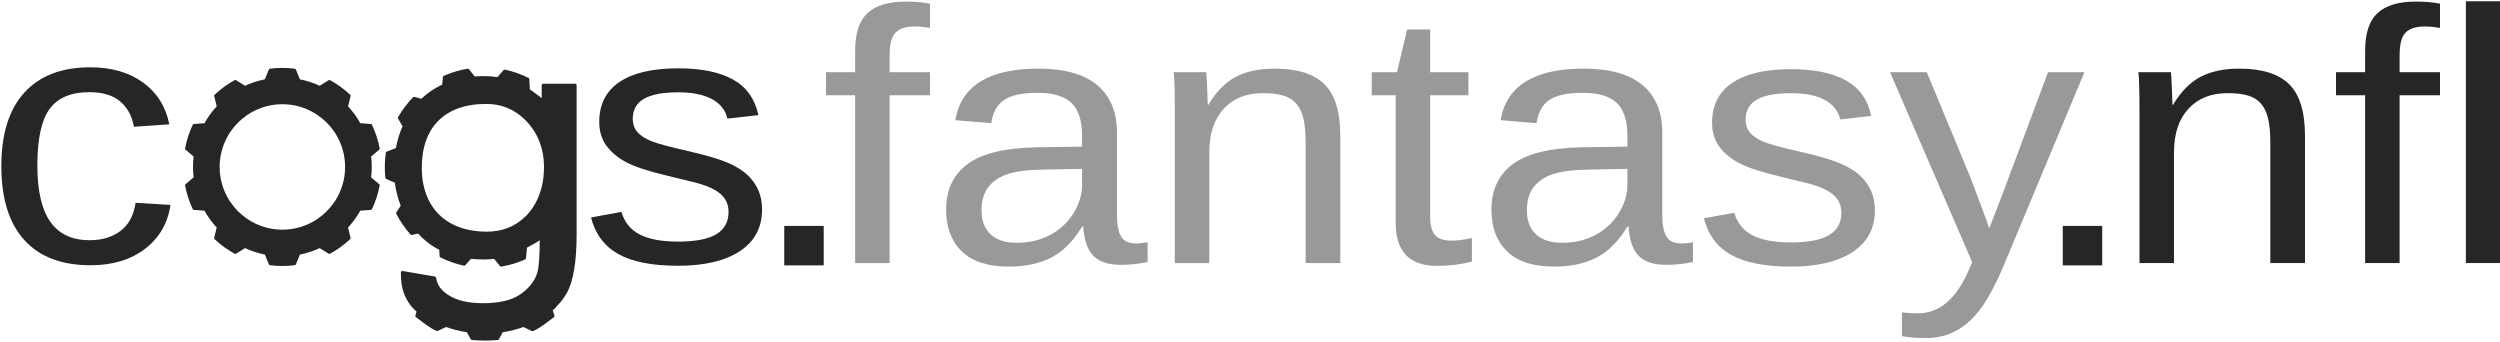
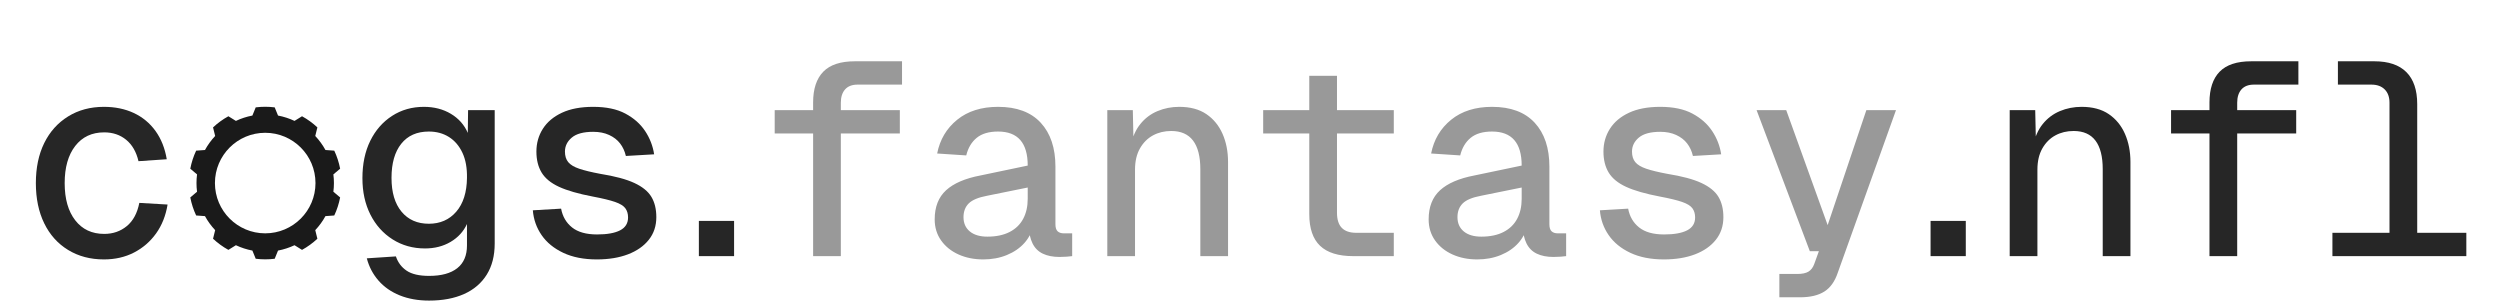
- <svg xmlns="http://www.w3.org/2000/svg" width="100%" height="100%" viewBox="0 0 4860 663" version="1.1" xml:space="preserve" style="fill-rule:evenodd;clip-rule:evenodd;stroke-linecap:round;stroke-linejoin:round;stroke-miterlimit:1.414;">
-   <g transform="matrix(1.12575,0,0,1.03698,-402.935,-782.097)">
-     <text x="1774.75px" y="1247.37px" style="font-family:'ArialMT', 'Arial', sans-serif;font-size:677.396px;fill:rgb(153,153,153);">fantasy</text>
+ <svg xmlns="http://www.w3.org/2000/svg" viewBox="0 0 5466 663" width="100%" height="100%">
+   <path fill="#262626" d="M227.20 567.20Q182.80 567.20 148.90 546.50Q115 525.80 96.70 488.30Q78.40 450.80 78.40 400.40Q78.40 350 96.70 312.80Q115 275.60 148.90 254.60Q182.80 233.60 227.20 233.60Q263.80 233.60 292.60 247.10Q321.40 260.60 340 286.40Q358.60 312.20 364.60 348.20L302.80 352.40Q295.60 321.80 275.80 305.60Q256 289.40 227.80 289.40Q187.60 289.40 164.50 319.10Q141.40 348.80 141.40 400.40Q141.40 452 164.50 481.70Q187.60 511.40 227.80 511.40Q256.60 511.40 277.30 494.30Q298 477.20 304.60 443.60L366.40 447.20Q360.40 483.80 341.20 510.50Q322 537.20 292.90 552.20Q263.80 567.20 227.20 567.20" />
+   <g transform="matrix(0.5442088,0,0,0.5442088,350.89,173.19)">
+     <path fill="#1a1a1a" d="M458.843,113.117C433.534,109.945 407.928,109.945 382.62,113.117L369.22,146.009C346.322,150.358 324.068,157.589 302.987,167.53L272.813,148.795C250.473,161.105 229.758,176.156 211.147,193.598L219.64,228.085C203.671,245.062 189.917,263.993 178.706,284.426L143.282,287.006C132.445,310.096 124.532,334.448 119.728,359.498L146.87,382.407C143.93,405.528 143.93,428.927 146.87,452.048L119.728,474.956C124.532,500.007 132.445,524.359 143.282,547.449L178.706,550.029C189.917,570.462 203.671,589.392 219.64,606.369L211.147,640.856C229.758,658.299 250.473,673.349 272.813,685.66L302.987,666.925C324.068,676.866 346.322,684.097 369.22,688.445L382.62,721.338C407.928,724.51 433.534,724.51 458.843,721.338L472.243,688.445C495.14,684.097 517.395,676.866 538.475,666.925L568.65,685.66C590.99,673.349 611.705,658.299 630.316,640.856L621.823,606.369C637.791,589.392 651.545,570.462 662.757,550.029L698.181,547.449C709.018,524.359 716.931,500.007 721.735,474.956L694.593,452.048C697.533,428.927 697.533,405.528 694.593,382.407L721.735,359.498C716.931,334.448 709.018,310.096 698.181,287.006L662.757,284.426C651.545,263.993 637.791,245.062 621.823,228.085L630.316,193.598C611.705,176.156 590.99,161.105 568.65,148.795L538.475,167.53C517.395,157.589 495.14,150.358 472.243,146.009L458.843,113.117ZM420.731,215.234C532.215,215.234 622.725,305.744 622.725,417.227C622.725,528.711 532.215,619.221 420.731,619.221C309.248,619.221 218.738,528.711 218.738,417.227C218.738,305.744 309.248,215.234 420.731,215.234Z" />
  </g>
-   <g transform="matrix(1.12575,0,0,1.03698,2108.39,-782.097)">
-     <text x="1774.75px" y="1247.37px" style="font-family:'ArialMT', 'Arial', sans-serif;font-size:677.396px;fill:rgb(38,38,38);">nﬂ</text>
-   </g>
-   <g transform="matrix(1.30572,0,0,1.20277,-488.739,-224.929)">
-     <text x="1237.98px" y="610.844px" style="font-family:'ArialMT', 'Arial', sans-serif;font-size:584.025px;fill:rgb(38,38,38);">s</text>
-   </g>
-   <g transform="matrix(1.34881,0,0,1.24246,-184.943,151.778)">
-     <text x="115.031px" y="287.359px" style="font-family:'ArialMT', 'Arial', sans-serif;font-size:565.369px;fill:rgb(38,38,38);">c</text>
-   </g>
-   <g transform="matrix(0.618426,-5.69092e-32,-5.54116e-32,0.618426,288.747,66.5184)">
-     <path d="M458.843,113.117C433.534,109.945 407.928,109.945 382.62,113.117L369.22,146.009C346.322,150.358 324.068,157.589 302.987,167.53L272.813,148.795C250.473,161.105 229.758,176.156 211.147,193.598L219.64,228.085C203.671,245.062 189.917,263.993 178.706,284.426L143.282,287.006C132.445,310.096 124.532,334.448 119.728,359.498L146.87,382.407C143.93,405.528 143.93,428.927 146.87,452.048L119.728,474.956C124.532,500.007 132.445,524.359 143.282,547.449L178.706,550.029C189.917,570.462 203.671,589.392 219.64,606.369L211.147,640.856C229.758,658.299 250.473,673.349 272.813,685.66L302.987,666.925C324.068,676.866 346.322,684.097 369.22,688.445L382.62,721.338C407.928,724.51 433.534,724.51 458.843,721.338L472.243,688.445C495.14,684.097 517.395,676.866 538.475,666.925L568.65,685.66C590.99,673.349 611.705,658.299 630.316,640.856L621.823,606.369C637.791,589.392 651.545,570.462 662.757,550.029L698.181,547.449C709.018,524.359 716.931,500.007 721.735,474.956L694.593,452.048C697.533,428.927 697.533,405.528 694.593,382.407L721.735,359.498C716.931,334.448 709.018,310.096 698.181,287.006L662.757,284.426C651.545,263.993 637.791,245.062 621.823,228.085L630.316,193.598C611.705,176.156 590.99,161.105 568.65,148.795L538.475,167.53C517.395,157.589 495.14,150.358 472.243,146.009L458.843,113.117ZM420.731,215.234C532.215,215.234 622.725,305.744 622.725,417.227C622.725,528.711 532.215,619.221 420.731,619.221C309.248,619.221 218.738,528.711 218.738,417.227C218.738,305.744 309.248,215.234 420.731,215.234Z" style="fill:rgb(38,38,38);stroke:rgb(38,38,38);stroke-width:9.7px;" />
-   </g>
-   <g transform="matrix(1.08069,0,0,1.08069,-123.767,-128.696)">
-     <path d="M866.933,678.581C847.153,661.868 837.66,638.794 838.451,609.357L896.211,619.218C898.742,635.345 908.387,644.996 919.89,652.363C935.304,662.318 956.354,667.295 983.04,667.295C1011.8,667.295 1034,662.318 1049.64,652.363C1065.29,642.408 1078.19,628.471 1083.71,610.552C1086.8,600.037 1088.31,578.417 1088.22,545.692C1080.12,552.233 1069.08,557.958 1059.85,562.782L1057.98,583.274C1044.58,589.231 1030.47,593.476 1016,595.91L1004.7,581.851C998.136,582.668 991.377,583.076 984.42,583.076C976.128,583.076 968.143,582.65 960.466,581.798L949.535,594.296C935.165,591.161 921.23,586.236 908.054,579.632L907.361,566.763C892.231,559.198 879.009,549.003 867.689,536.176L855.007,538.999C845.164,527.97 836.721,515.755 829.873,502.637L838.445,489.344C832.892,475.705 829.202,461.219 827.374,445.887L810.507,438.504C808.951,423.794 809.224,408.955 811.32,394.333L829.06,387.54C831.636,373.069 835.858,359.202 841.724,345.944L833.032,331.198C840.357,318.425 849.243,306.63 859.482,296.089L873.228,299.848C881.201,292.126 890.141,285.394 900.048,279.651C904.113,277.294 908.299,275.136 912.605,273.178L913.979,258.068C927.387,252.11 941.491,247.865 955.963,245.431L967.235,259.458C972.933,258.983 978.778,258.745 984.766,258.745C993.671,258.745 1002.25,259.387 1010.51,260.67L1022.43,247.046C1036.8,250.18 1050.73,255.106 1063.91,261.709L1064.97,281.338C1068.41,283.596 1071.76,286.023 1075.03,288.618C1080.88,292.635 1086.47,297.039 1091.74,301.802L1091.74,272.462L1149.02,272.462L1149.02,540.071C1149.02,589.448 1143.21,624.439 1131.6,645.046C1126.32,654.399 1119.65,662.86 1111.58,670.429L1112.41,670.429C1110.22,672.492 1107.93,674.502 1105.57,676.455L1109.24,687.513C1098.23,695.534 1085.59,706.399 1072.38,712.06L1056.26,704.304C1043.78,708.876 1030.62,712.201 1017.07,714.201L1009.66,727.965C994.686,729.423 978.66,729.322 963.685,727.863L956.11,714.201C942.562,712.201 929.395,708.876 916.922,704.304L900.959,711.791C887.741,706.13 875.478,695.415 864.466,687.393L866.933,678.581ZM870.483,420.104C870.237,493.412 915.366,538.578 990.287,538.578C1018.81,538.578 1042.74,529.071 1062.06,510.057C1081.39,491.043 1095.86,460.46 1095.86,419.844C1095.86,381.02 1081.1,352.521 1061.2,332.81C1041.3,313.099 1017.32,303.244 989.252,303.244C912.086,303.244 870.726,347.331 870.483,420.104Z" style="fill:rgb(38,38,38);stroke:rgb(38,38,38);stroke-width:5.55px;" />
-   </g>
-   <g transform="matrix(1.08069,0,0,1.08069,-150.576,-271.818)">
-     <rect x="1550.07" y="657.893" width="70.99" height="70.99" style="fill:rgb(38,38,38);" />
-   </g>
-   <g transform="matrix(1.08069,0,0,1.08069,2334.85,-271.779)">
-     <rect x="1550.07" y="657.893" width="70.99" height="70.99" style="fill:rgb(38,38,38);" />
-   </g>
+   <path fill="#262626" d="M938.20 657.20Q902.20 657.20 874 645.80Q845.80 634.40 827.50 613.40Q809.20 592.40 802 564.80L865.60 560.60Q872.20 580.40 889 591.80Q905.80 603.20 938.20 603.20Q978.40 603.20 999.70 586.40Q1021 569.60 1021 536.60L1021 489.80Q1009.60 514.40 985.30 528.80Q961 543.20 929.20 543.20Q889.60 543.20 858.40 523.40Q827.20 503.60 809.80 469.10Q792.40 434.60 792.40 389.60Q792.40 342.80 809.50 308Q826.60 273.20 857.20 253.40Q887.80 233.60 926.80 233.60Q960.40 233.60 985.90 248.90Q1011.40 264.20 1022.80 290.60L1023.40 240.80L1081.60 240.80L1081.60 532.40Q1081.60 572.60 1064.20 600.50Q1046.80 628.40 1014.70 642.80Q982.60 657.20 938.20 657.20M937.60 489.20Q974.80 489.20 997.60 462.80Q1020.40 436.40 1021 389Q1021.60 356.60 1011.10 334.10Q1000.60 311.60 981.70 299.60Q962.80 287.60 937.60 287.60Q898.60 287.60 877.30 314.30Q856 341 856 389Q856 436.40 877.90 462.80Q899.80 489.20 937.60 489.20M1304.80 567.20Q1262.20 567.20 1231.60 552.80Q1201 538.40 1184.20 514.10Q1167.40 489.80 1165 459.80L1226.80 456.20Q1231.60 482 1250.80 497.30Q1270 512.60 1305.40 512.60Q1338.40 512.60 1355.80 503.60Q1373.20 494.60 1373.20 475.40Q1373.20 463.40 1367.20 455.30Q1361.20 447.20 1344.70 441.50Q1328.20 435.80 1296.40 429.80Q1249 420.80 1222.30 408.50Q1195.60 396.20 1184.20 377.30Q1172.80 358.40 1172.80 331.40Q1172.80 303.80 1186.90 281.60Q1201 259.40 1228.60 246.50Q1256.20 233.60 1297 233.60Q1339.60 233.60 1367.20 248.30Q1394.80 263 1410.40 286.40Q1426 309.80 1430.20 337.40L1368.40 341Q1364.80 325.40 1355.80 313.70Q1346.80 302 1331.80 295.10Q1316.80 288.20 1297 288.20Q1265.20 288.20 1250.20 300.80Q1235.20 313.40 1235.20 331.40Q1235.20 345.80 1242.40 354.50Q1249.60 363.20 1266.40 368.90Q1283.20 374.60 1312 380Q1360.60 387.80 1387 400.10Q1413.40 412.40 1424.20 430.40Q1435 448.40 1435 474.80Q1435 503.60 1418.50 524.30Q1402 545 1372.90 556.10Q1343.80 567.20 1304.80 567.20" />
+   <rect x="1528.0" y="483.0" width="77" height="77" fill="#262626" />
+   <path fill="#999999" d="M1838.40 560L1777.80 560L1777.80 224Q1777.80 179.60 1800 156.80Q1822.20 134 1869 134L1972.20 134L1972.20 185L1875 185Q1857 185 1847.70 195.50Q1838.40 206 1838.40 224.60L1838.40 560M1967.40 291.80L1693.80 291.80L1693.80 240.80L1967.40 240.80L1967.40 291.80M2149.80 567.20Q2119.80 567.20 2095.80 556.40Q2071.80 545.60 2057.70 525.80Q2043.60 506 2043.60 479.60Q2043.60 438.80 2068.50 416Q2093.40 393.20 2143.80 383.60L2247 362Q2247 324.80 2230.80 306.20Q2214.60 287.60 2182.20 287.60Q2152.20 287.60 2135.40 301.40Q2118.60 315.20 2112.60 339.80L2049 335.60Q2058 290 2092.80 261.80Q2127.60 233.60 2182.20 233.60Q2243.40 233.60 2275.50 268.40Q2307.60 303.20 2307.60 364.40L2307.60 490.40Q2307.60 501.20 2312.40 505.70Q2317.20 510.20 2326.20 510.20L2344.20 510.20L2344.20 560Q2340.60 560.60 2332.50 561.20Q2324.40 561.80 2316.60 561.80Q2295 561.80 2280 554.60Q2265 547.40 2257.50 532.10Q2250 516.80 2248.80 493.40L2258.40 493.40Q2254.80 514.40 2239.80 531.20Q2224.80 548 2201.40 557.60Q2178 567.20 2149.80 567.20M2158.80 517.40Q2187.60 517.40 2207.40 507.20Q2227.20 497 2237.10 478.40Q2247 459.80 2247 434.60L2247 410L2158.20 428Q2129.40 433.40 2118 444.80Q2106.60 456.20 2106.60 474.80Q2106.60 494.60 2120.40 506Q2134.20 517.40 2158.80 517.40M2481.60 560L2421 560L2421 240.80L2476.80 240.80L2478.60 324.20L2472 319.40Q2478 290 2493.30 271.10Q2508.60 252.20 2530.80 242.90Q2553 233.60 2578.20 233.60Q2614.20 233.60 2637.60 249.50Q2661 265.40 2673 292.70Q2685 320 2685 354.20L2685 560L2624.40 560L2624.40 369.80Q2624.40 328.40 2608.50 307.40Q2592.60 286.40 2560.80 286.40Q2538.60 286.40 2520.90 296Q2503.20 305.60 2492.40 324.50Q2481.60 343.40 2481.60 371L2481.60 560M3047.40 560L2958.60 560Q2910 560 2886.30 537.50Q2862.60 515 2862.60 468.20L2862.60 165.80L2923.20 165.80L2923.20 465.20Q2923.20 487.40 2933.70 498.20Q2944.20 509 2965.20 509L3047.40 509L3047.40 560M3047.40 291.80L2761.80 291.80L2761.80 240.80L3047.40 240.80L3047.40 291.80M3229.80 567.20Q3199.80 567.20 3175.80 556.40Q3151.80 545.60 3137.70 525.80Q3123.60 506 3123.60 479.60Q3123.60 438.80 3148.50 416Q3173.40 393.20 3223.80 383.60L3327 362Q3327 324.80 3310.80 306.20Q3294.60 287.60 3262.20 287.60Q3232.20 287.60 3215.40 301.40Q3198.60 315.20 3192.60 339.80L3129 335.60Q3138 290 3172.80 261.80Q3207.60 233.60 3262.20 233.60Q3323.40 233.60 3355.50 268.40Q3387.60 303.20 3387.60 364.40L3387.60 490.40Q3387.60 501.20 3392.40 505.70Q3397.20 510.20 3406.20 510.20L3424.20 510.20L3424.20 560Q3420.60 560.60 3412.50 561.20Q3404.40 561.80 3396.60 561.80Q3375 561.80 3360 554.60Q3345 547.40 3337.50 532.10Q3330 516.80 3328.80 493.40L3338.40 493.40Q3334.80 514.40 3319.80 531.20Q3304.80 548 3281.40 557.60Q3258 567.20 3229.80 567.20M3238.80 517.40Q3267.60 517.40 3287.40 507.20Q3307.20 497 3317.10 478.40Q3327 459.80 3327 434.60L3327 410L3238.20 428Q3209.40 433.40 3198 444.80Q3186.60 456.20 3186.60 474.80Q3186.60 494.60 3200.40 506Q3214.20 517.40 3238.80 517.40M3637.80 567.20Q3595.20 567.20 3564.60 552.80Q3534 538.40 3517.20 514.10Q3500.40 489.80 3498 459.80L3559.80 456.20Q3564.60 482 3583.80 497.30Q3603 512.60 3638.40 512.60Q3671.40 512.60 3688.80 503.60Q3706.20 494.60 3706.20 475.40Q3706.20 463.40 3700.20 455.30Q3694.20 447.20 3677.70 441.50Q3661.20 435.80 3629.40 429.80Q3582 420.80 3555.30 408.50Q3528.60 396.20 3517.20 377.30Q3505.80 358.40 3505.80 331.40Q3505.80 303.80 3519.90 281.60Q3534 259.40 3561.60 246.50Q3589.20 233.60 3630 233.60Q3672.60 233.60 3700.20 248.30Q3727.80 263 3743.40 286.40Q3759 309.80 3763.20 337.40L3701.40 341Q3697.80 325.40 3688.80 313.70Q3679.80 302 3664.80 295.10Q3649.80 288.20 3630 288.20Q3598.20 288.20 3583.20 300.80Q3568.20 313.40 3568.20 331.40Q3568.20 345.80 3575.40 354.50Q3582.60 363.20 3599.40 368.90Q3616.20 374.60 3645 380Q3693.60 387.80 3720 400.10Q3746.40 412.40 3757.20 430.40Q3768 448.40 3768 474.80Q3768 503.60 3751.50 524.30Q3735 545 3705.90 556.10Q3676.80 567.20 3637.80 567.20M3935.40 650L3890.40 650L3890.40 599L3929.40 599Q3945.60 599 3954 593.90Q3962.40 588.80 3966.60 577.40L3976.80 549.20L3957 549.20L3840.60 240.80L3905.40 240.80L3996 492.20L4080.60 240.80L4145.40 240.80L4018.20 596Q4008.60 624.80 3988.80 637.40Q3969 650 3935.40 650" />
+   <rect x="4221.0" y="483.0" width="77" height="77" fill="#262626" />
+   <path fill="#262626" d="M4454.60 560L4394 560L4394 240.80L4449.80 240.80L4451.60 324.20L4445 319.40Q4451 290 4466.30 271.10Q4481.60 252.20 4503.80 242.90Q4526 233.60 4551.20 233.60Q4587.20 233.60 4610.60 249.50Q4634 265.40 4646 292.70Q4658 320 4658 354.20L4658 560L4597.40 560L4597.40 369.80Q4597.40 328.40 4581.50 307.40Q4565.60 286.40 4533.80 286.40Q4511.60 286.40 4493.90 296Q4476.20 305.60 4465.40 324.50Q4454.60 343.40 4454.60 371L4454.60 560M4891.40 560L4830.80 560L4830.80 224Q4830.80 179.60 4853 156.80Q4875.20 134 4922 134L5025.20 134L5025.20 185L4928 185Q4910 185 4900.70 195.50Q4891.40 206 4891.40 224.60L4891.40 560M5020.40 291.80L4746.80 291.80L4746.80 240.80L5020.40 240.80L5020.40 291.80M5285 540.80L5224.40 540.80L5224.40 224.60Q5224.40 206 5213.90 195.50Q5203.40 185 5184.80 185L5111.60 185L5111.60 134L5191.40 134Q5237.60 134 5261.30 157.70Q5285 181.40 5285 227.60L5285 540.80M5392.40 560L5099.60 560L5099.60 509L5392.40 509" />
</svg>
